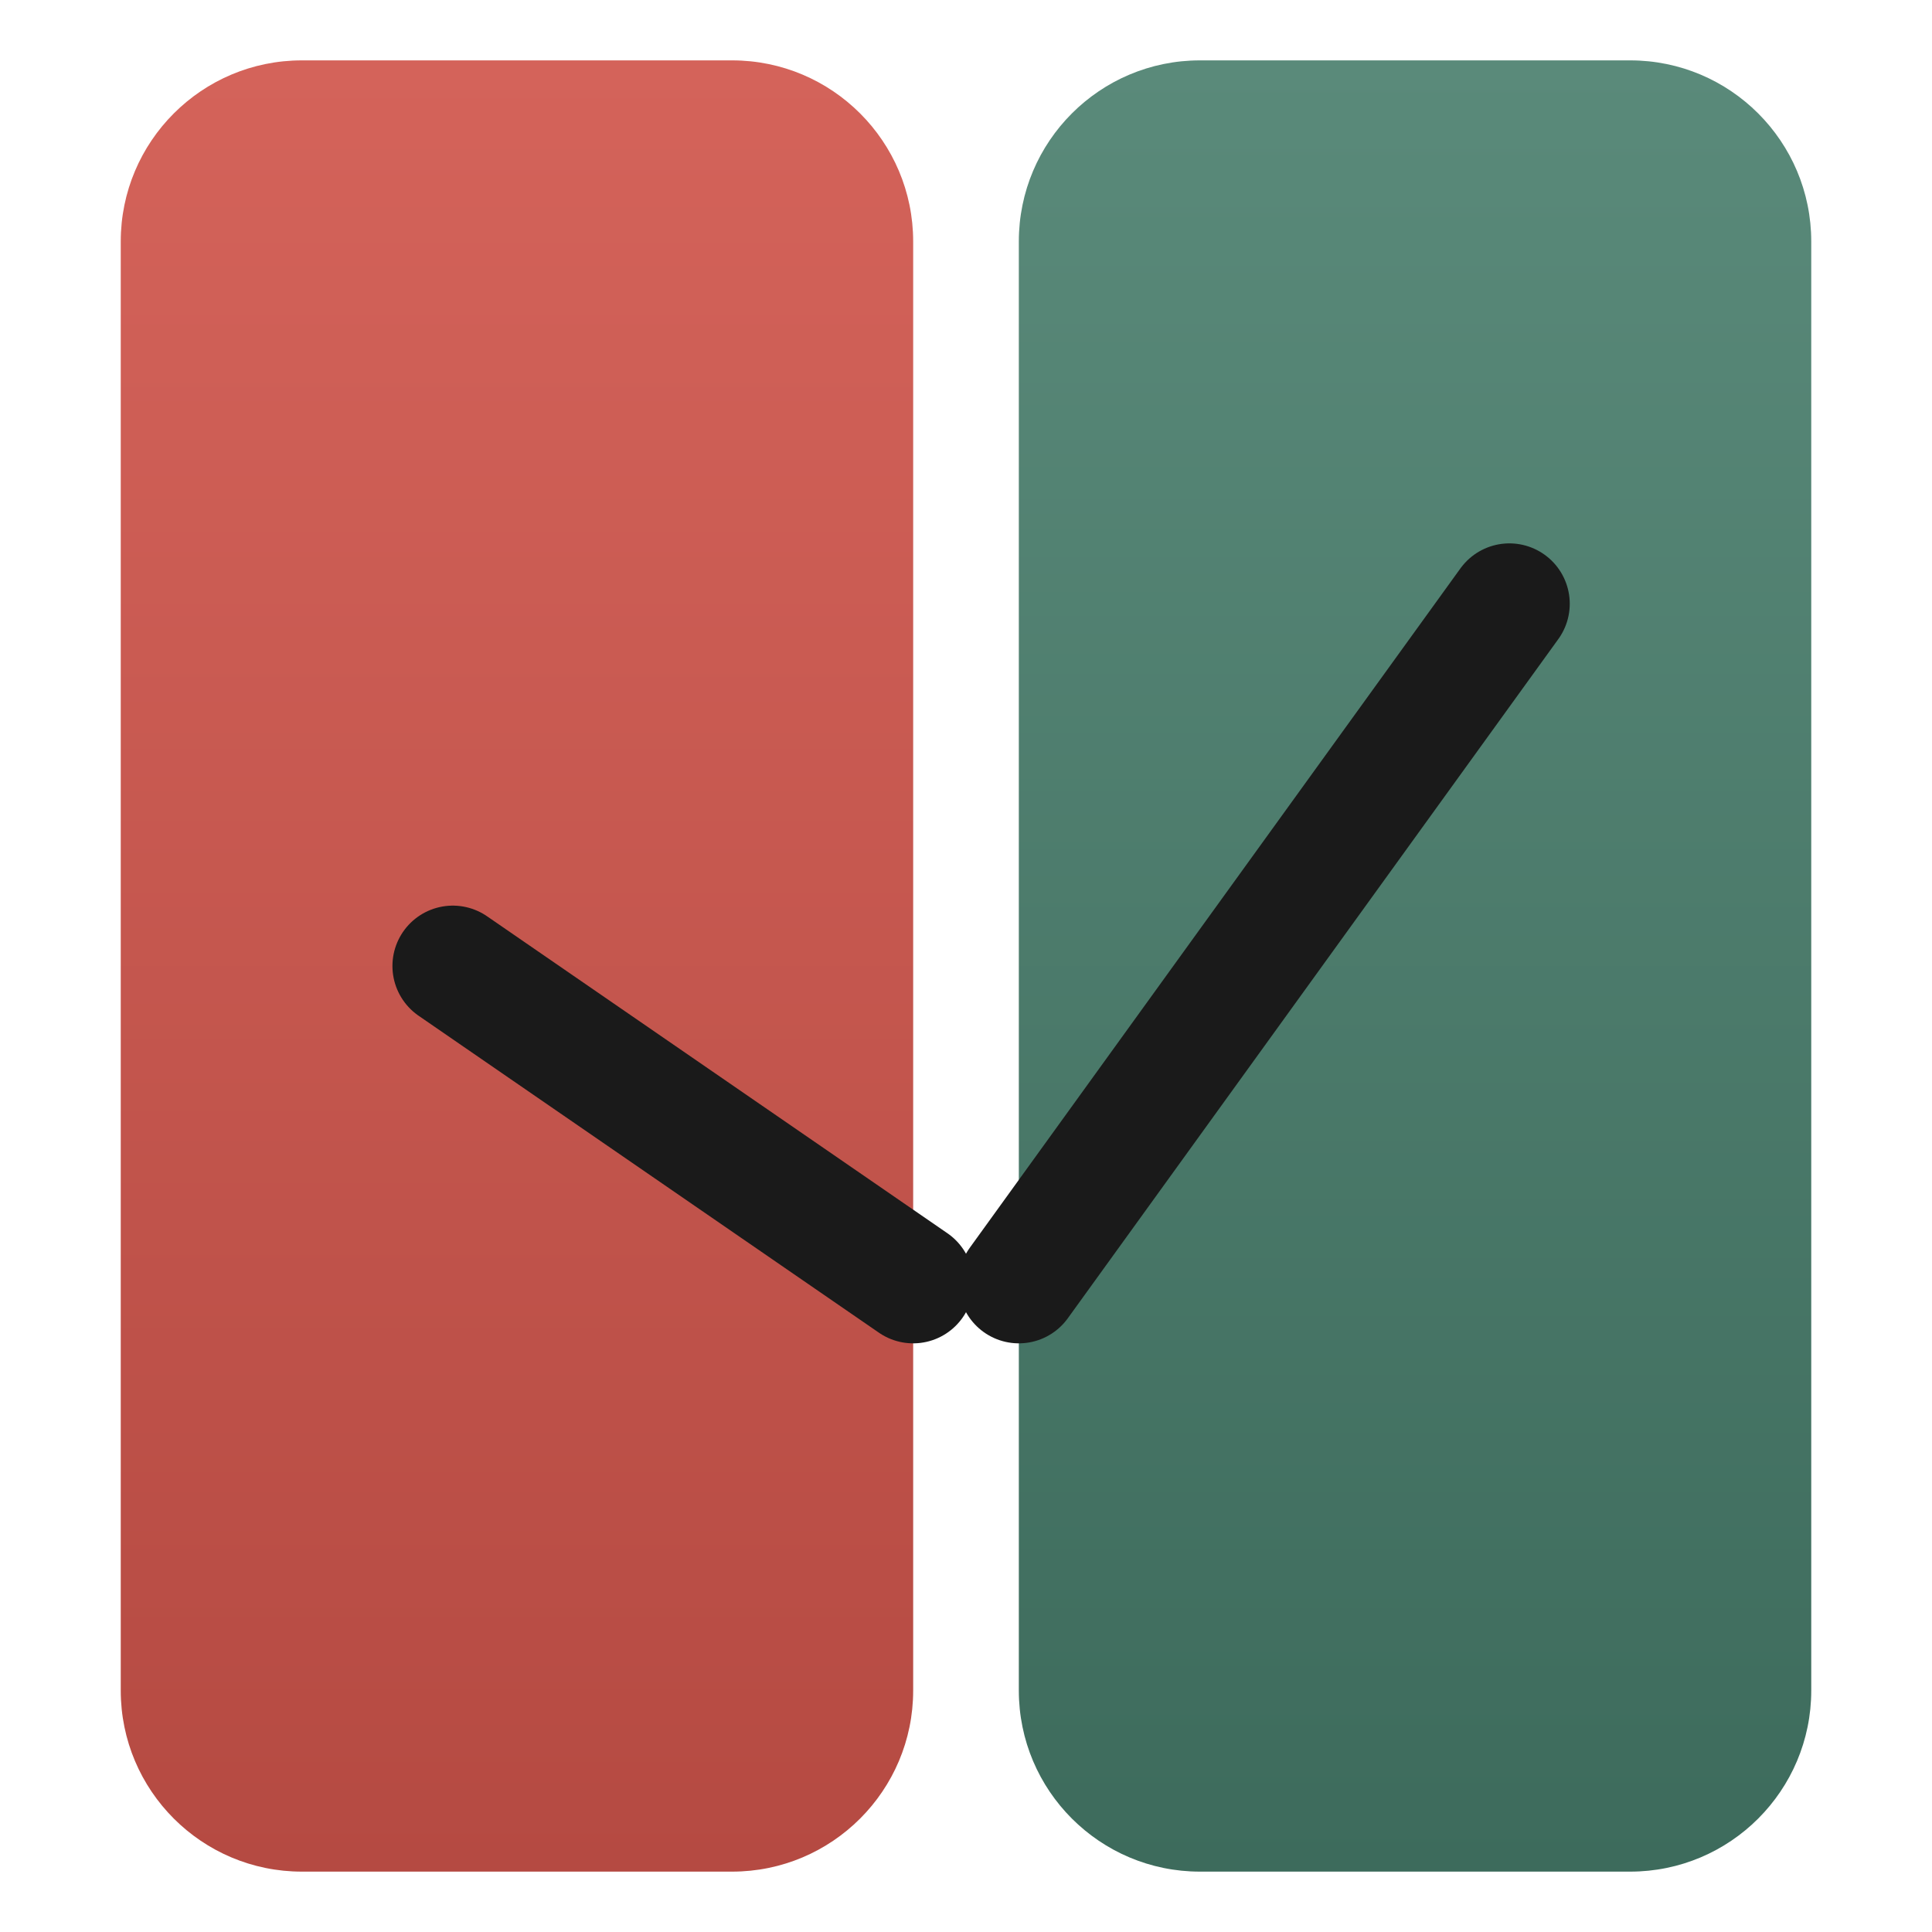
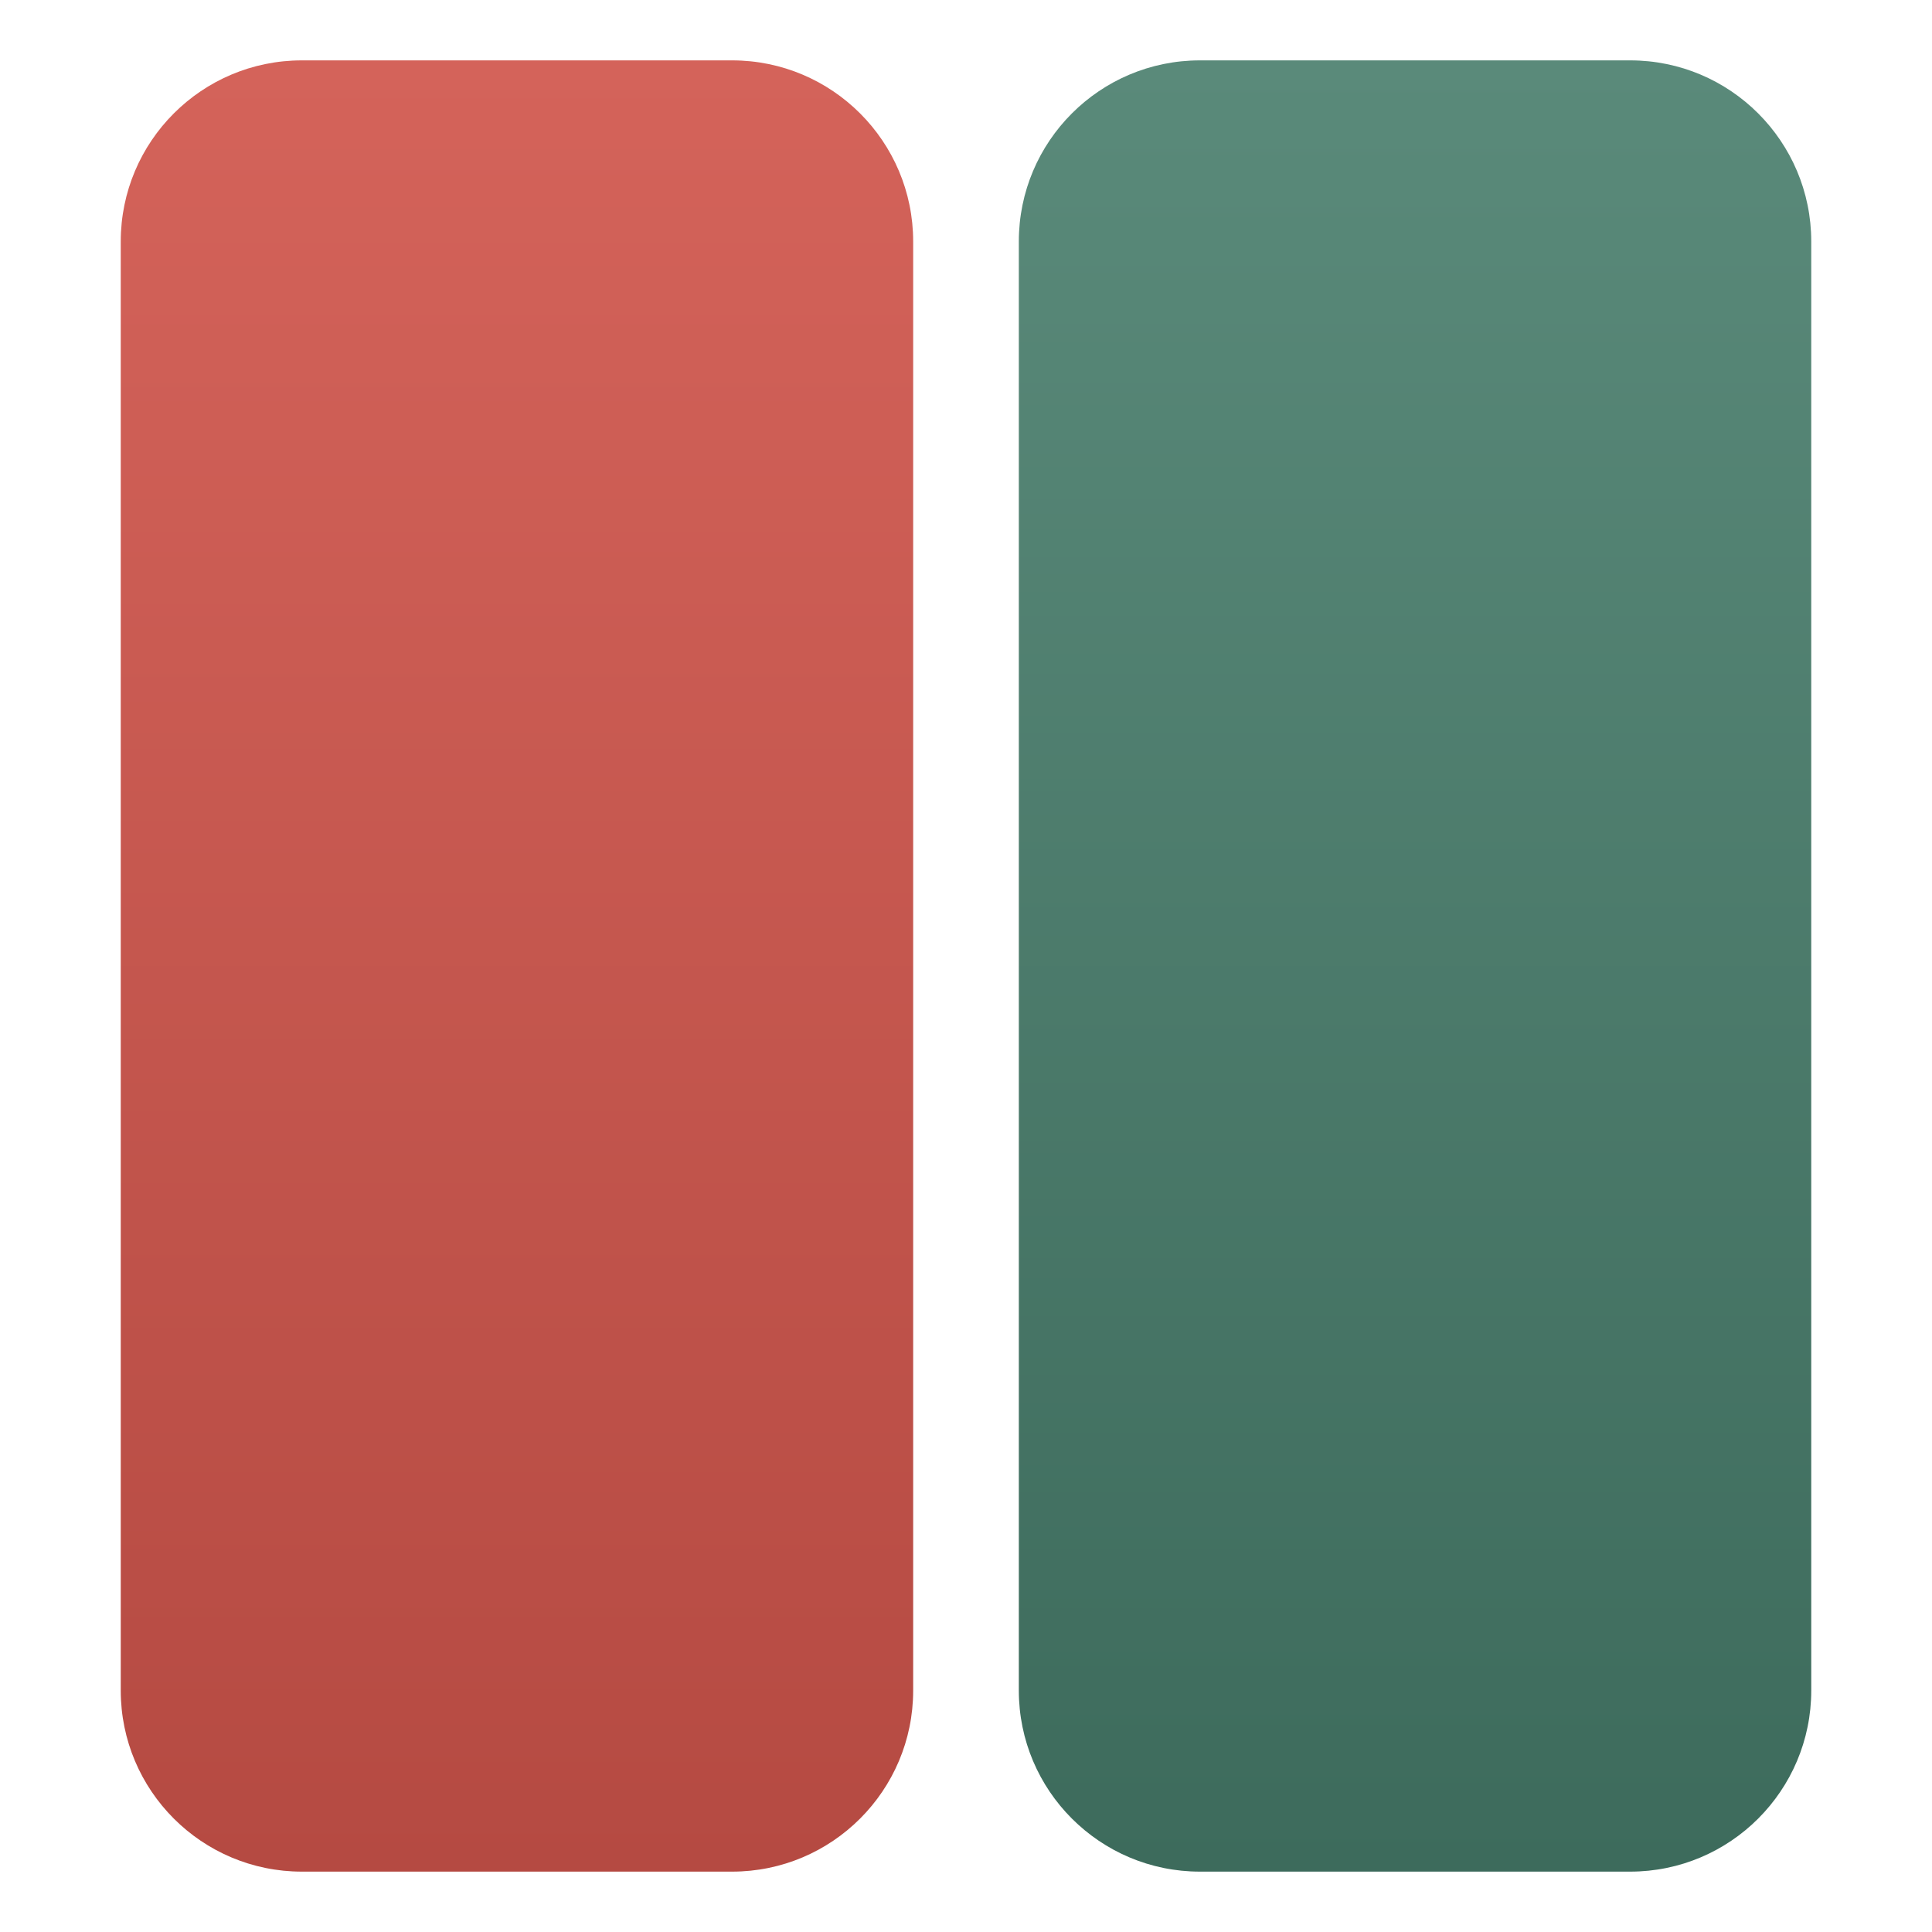
<svg xmlns="http://www.w3.org/2000/svg" viewBox="0 0 512 512">
  <defs>
    <linearGradient id="redGrad" x1="0%" y1="0%" x2="0%" y2="100%">
      <stop offset="0%" style="stop-color:#D4635A" />
      <stop offset="100%" style="stop-color:#B54A42" />
    </linearGradient>
    <linearGradient id="greenGrad" x1="0%" y1="0%" x2="0%" y2="100%">
      <stop offset="0%" style="stop-color:#5A8A7A" />
      <stop offset="100%" style="stop-color:#3D6B5C" />
    </linearGradient>
  </defs>
  <rect x="32" y="16" width="210" height="480" rx="48" fill="url(#redGrad)" />
  <rect x="270" y="16" width="210" height="480" rx="48" fill="url(#greenGrad)" />
-   <path d="M120 256 L242 340" fill="none" stroke="#1a1a1a" stroke-width="32" stroke-linecap="round" />
-   <path d="M270 340 L400 160" fill="none" stroke="#1a1a1a" stroke-width="32" stroke-linecap="round" />
</svg>
